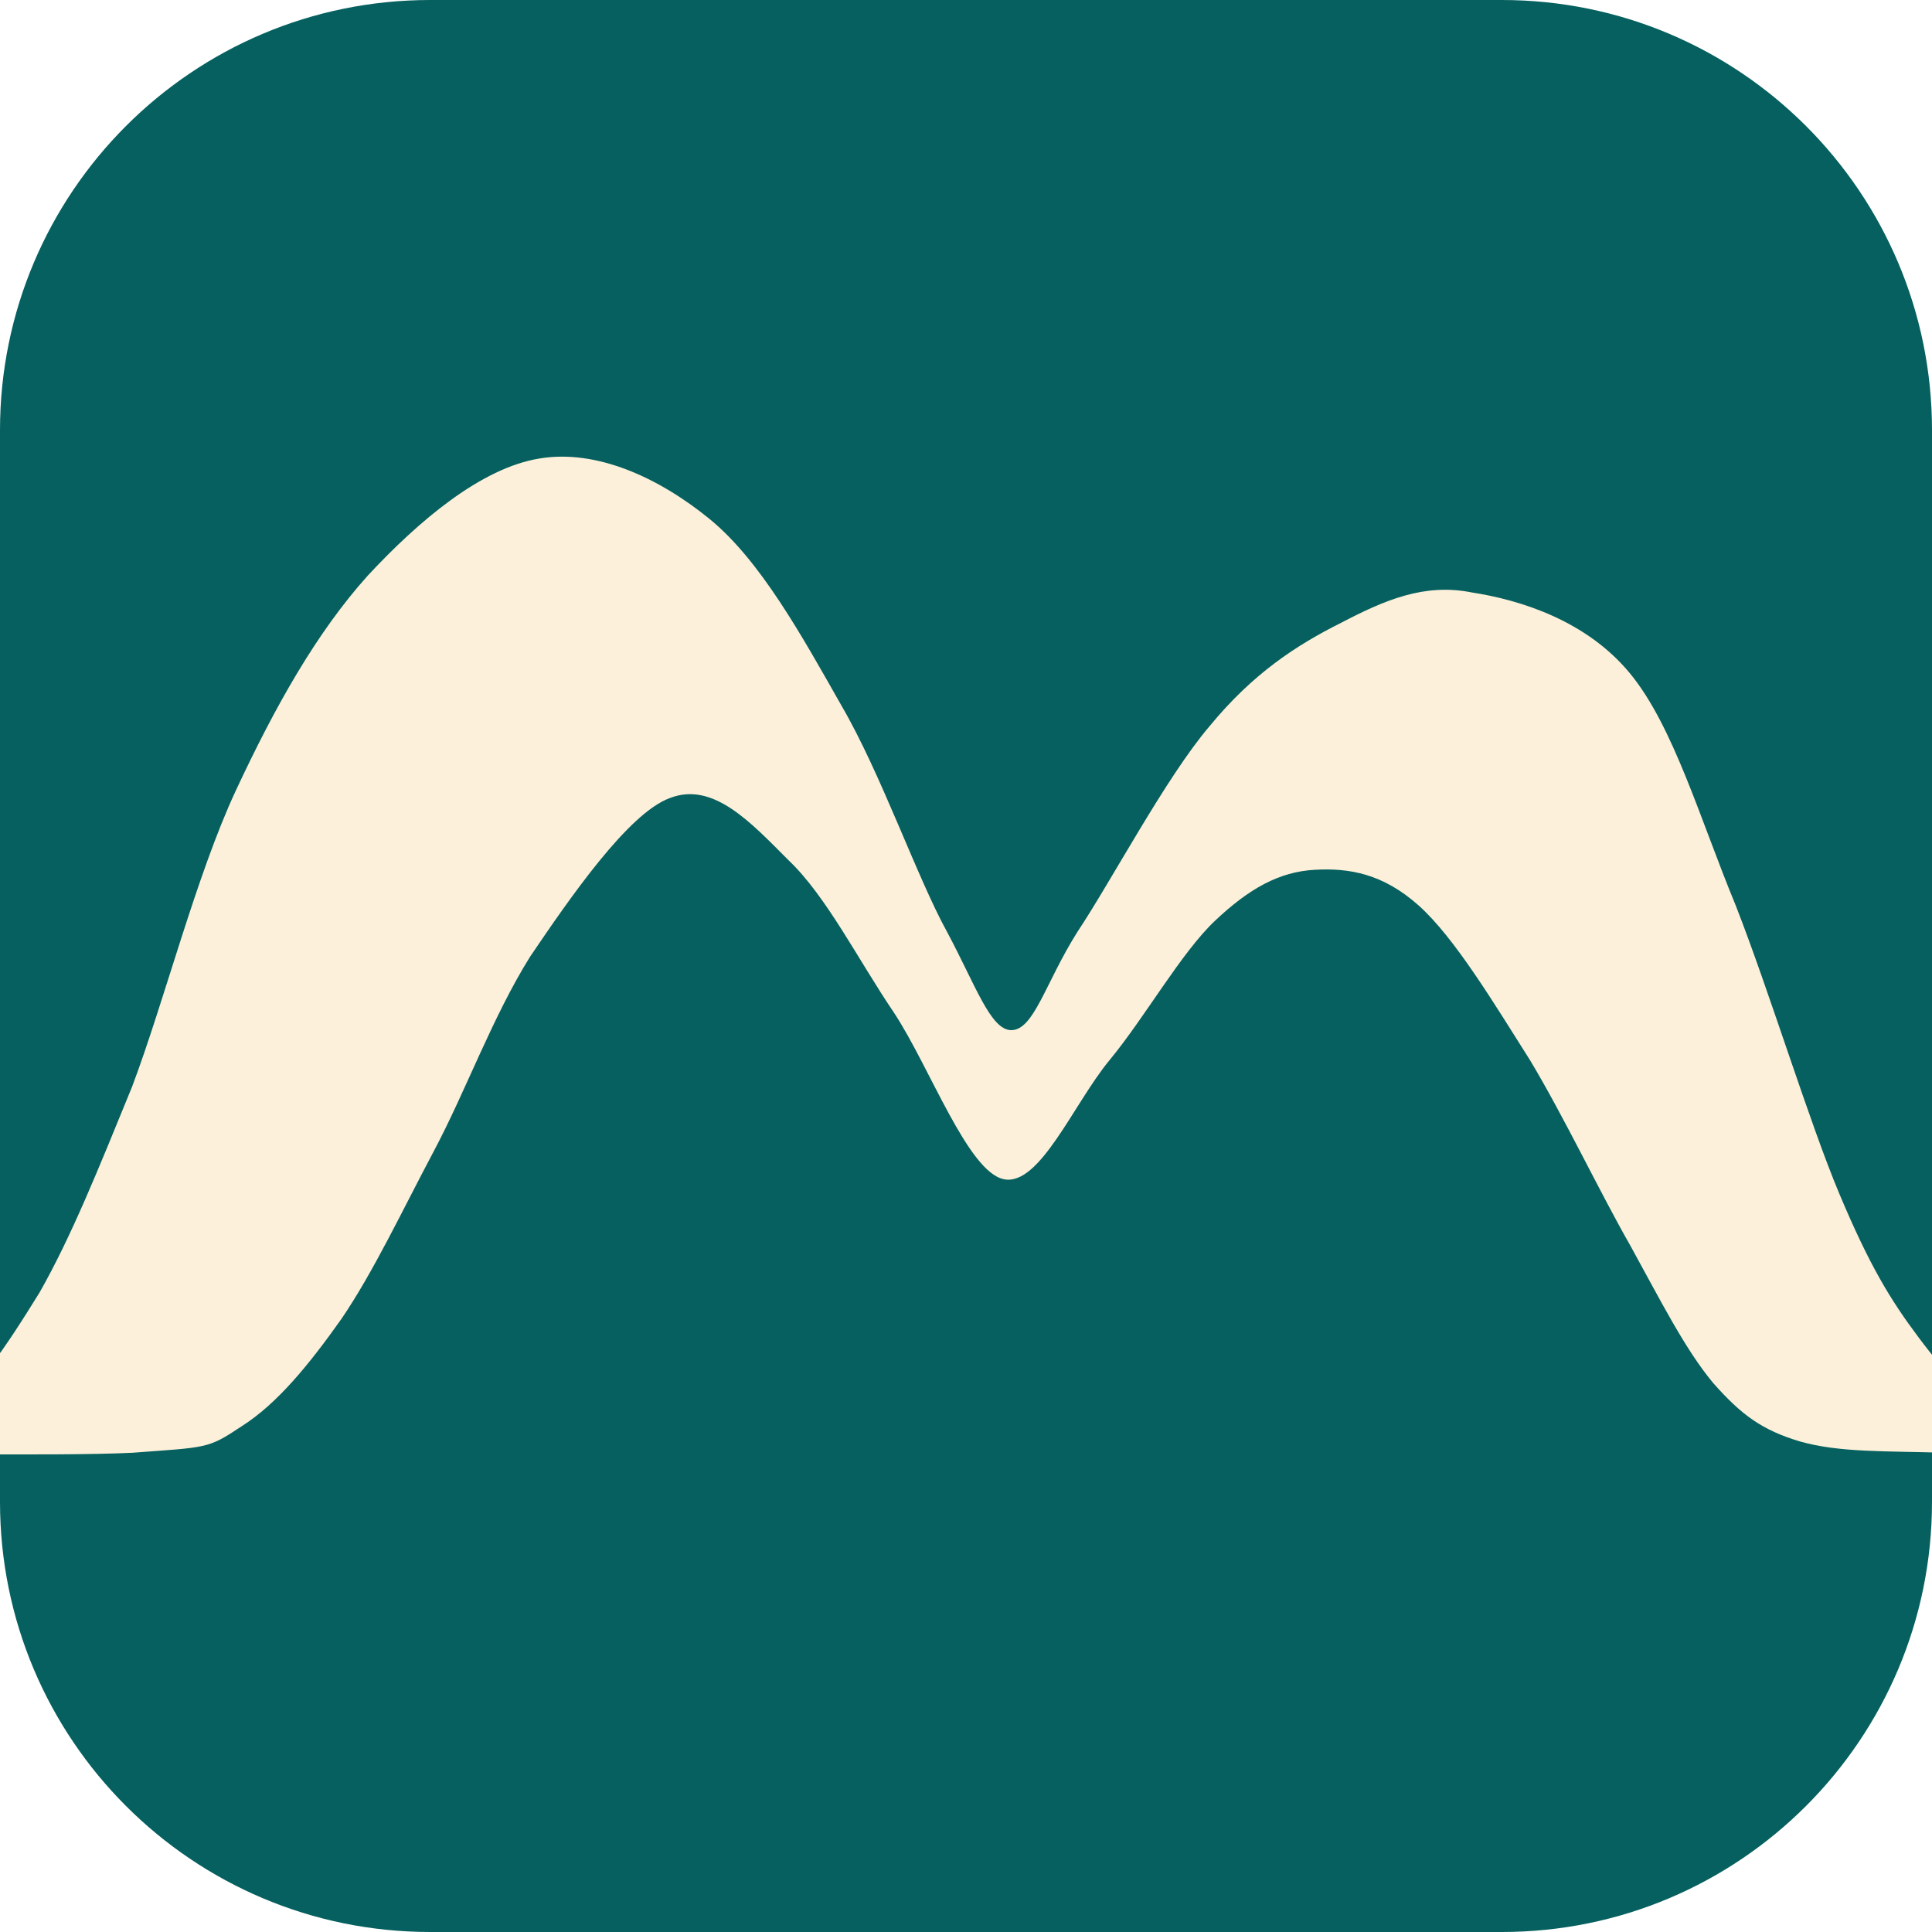
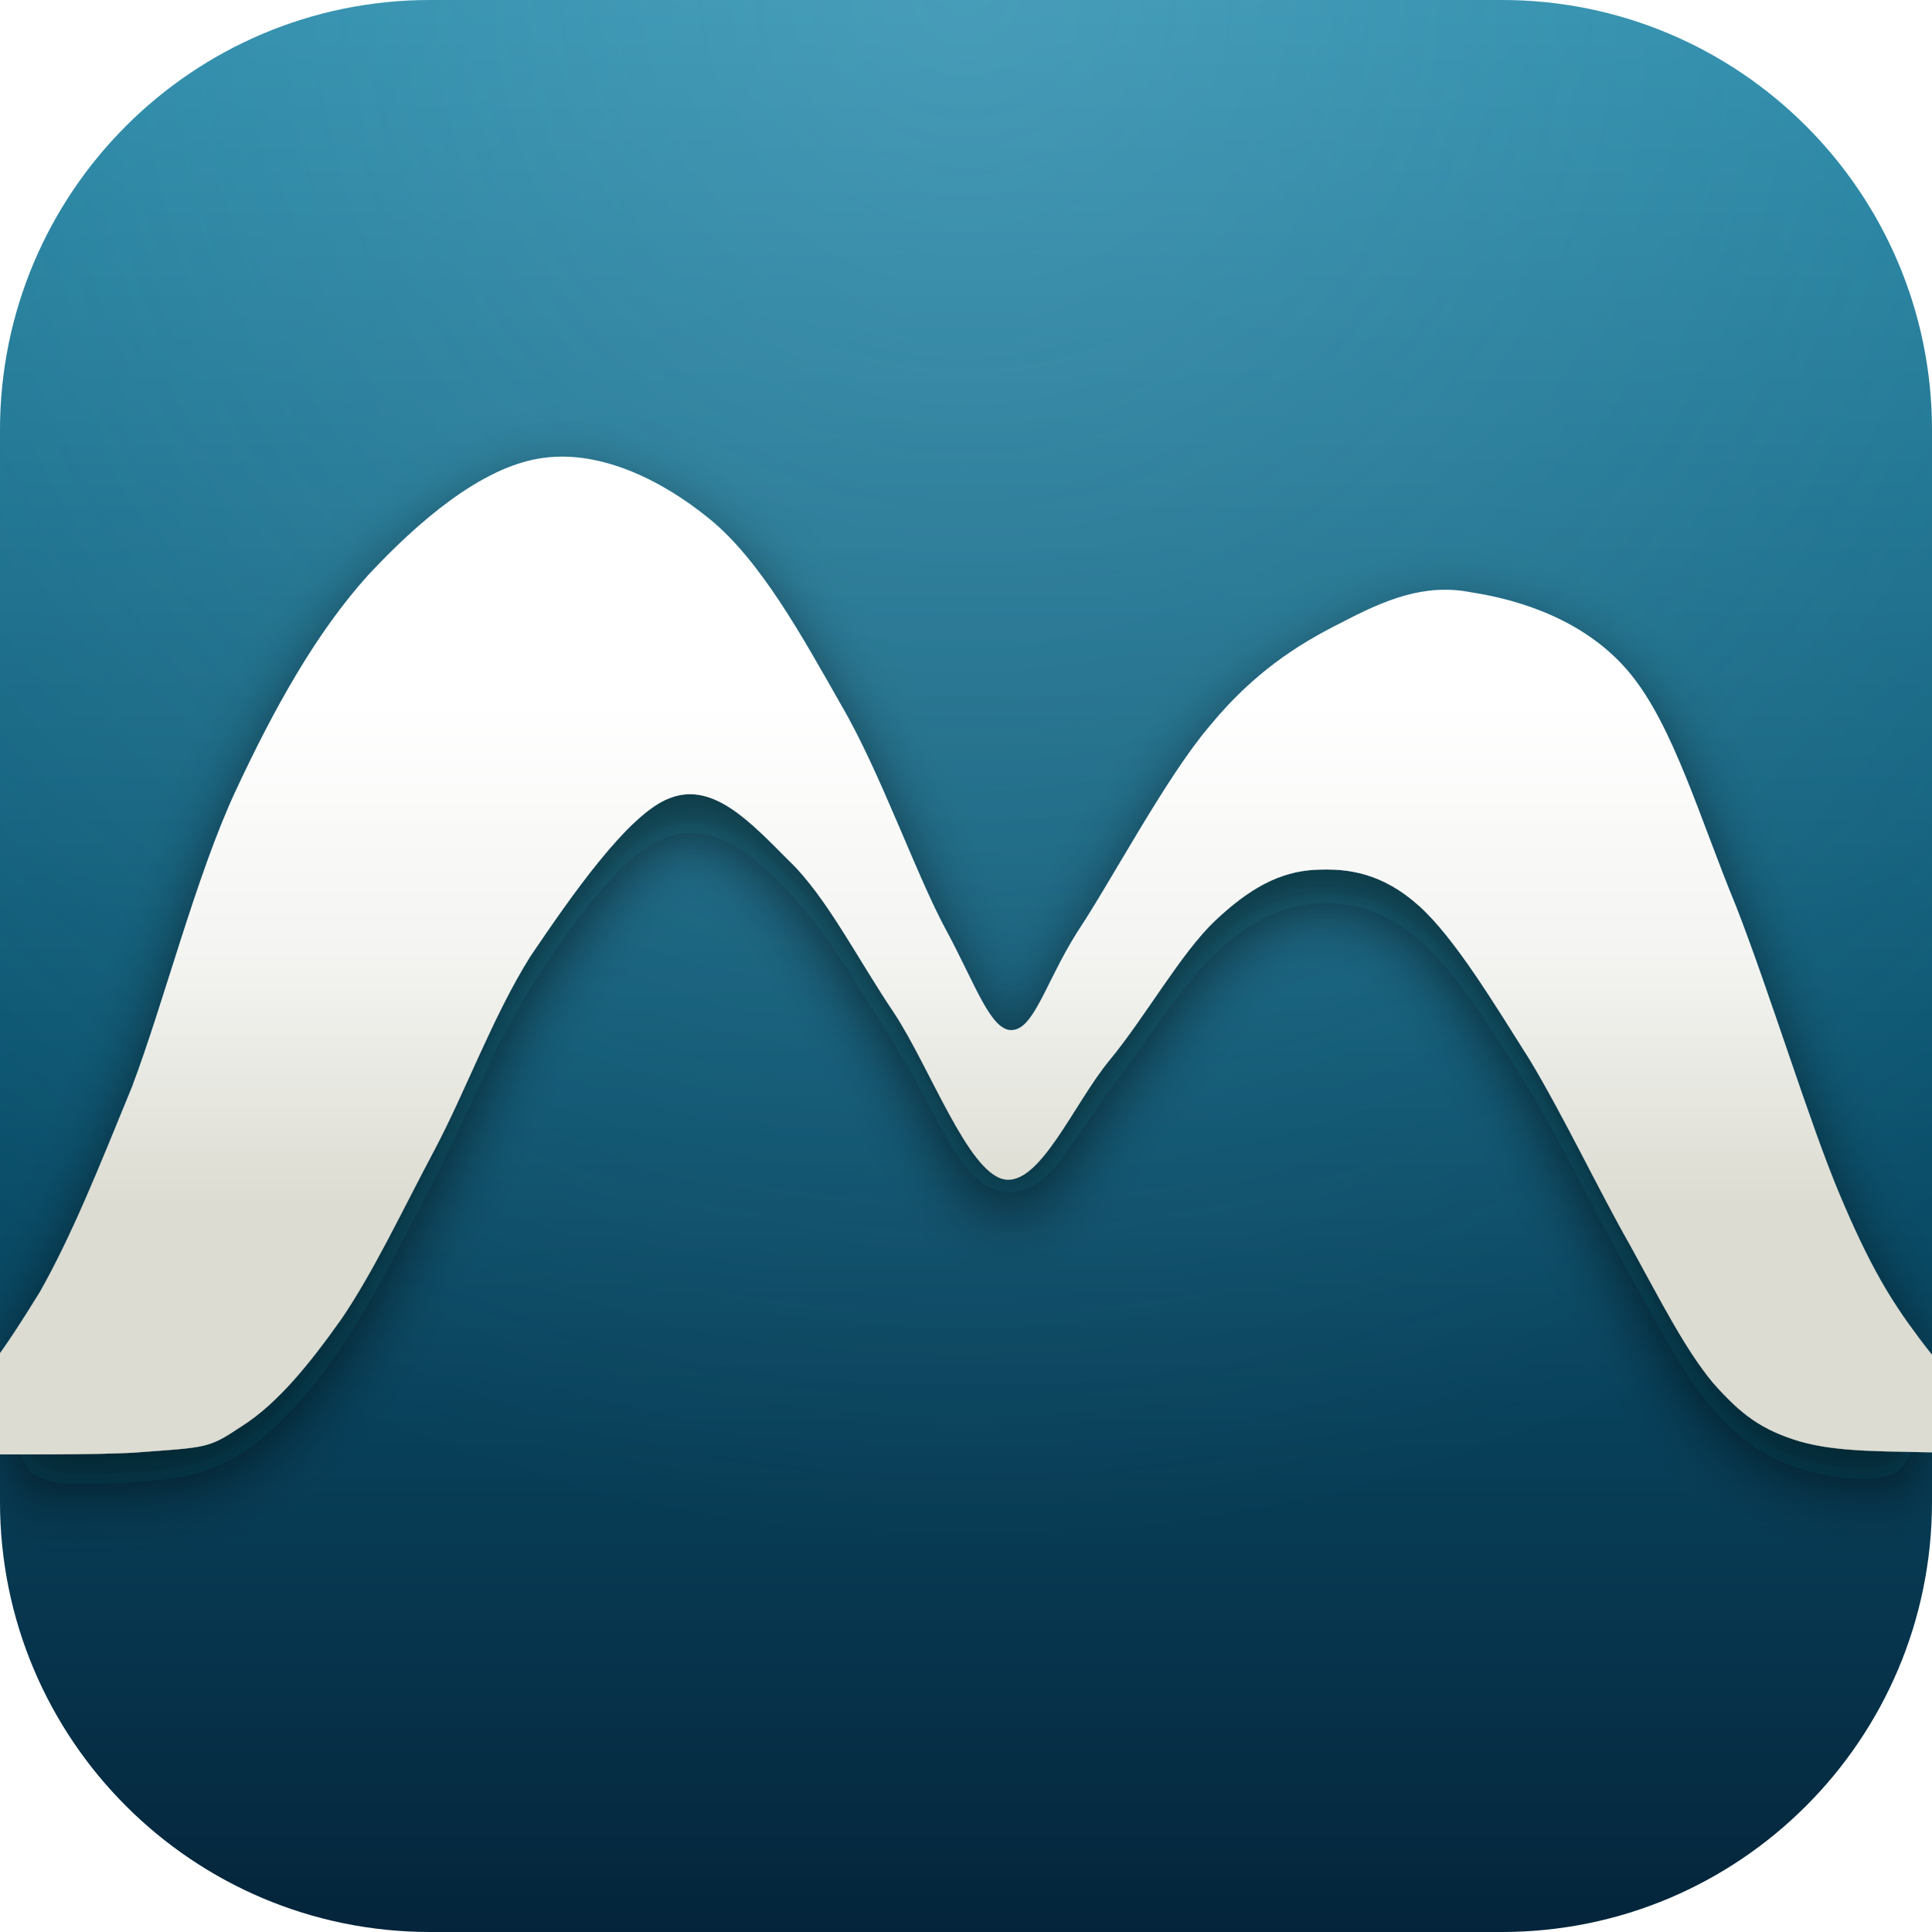
<svg xmlns="http://www.w3.org/2000/svg" viewBox="0 0 1024 1024">
  <defs>
    <clipPath id="r">
      <rect width="1024" height="1024" rx="228" />
    </clipPath>
+     <linearGradient id="bg" x1="0" y1="0" x2="0" y2="1">
+       <stop offset="0" stop-color="#2387A6" />
+       <stop offset="0.55" stop-color="#0B5470" />
+       <stop offset="1" stop-color="#04243A" />
+     </linearGradient>
+     <radialGradient id="hl" cx="0.5" cy="0" r="0.8">
+       <stop offset="0" stop-color="#C7EEFF" stop-opacity="0.22" />
+       <stop offset="1" stop-color="#C7EEFF" stop-opacity="0" />
+     </radialGradient>
+     <linearGradient id="gl" x1="0" y1="0.24" x2="0" y2="0.75">
+       <stop offset="0" stop-color="#FFFFFF" />
+       <stop offset="0.5" stop-color="#F4F5F2" />
+       <stop offset="1" stop-color="#DCDCD2" />
+     </linearGradient>
+     <filter id="sh" x="-20%" y="-20%" width="140%" height="160%">
+       <feGaussianBlur in="SourceAlpha" stdDeviation="18" />
+       <feOffset dy="16" result="b" />
+       <feFlood flood-color="#000F1A" flood-opacity="0.65" />
+       <feComposite in2="b" operator="in" />
+       <feMerge>
+         <feMergeNode />
+         <feMergeNode in="SourceGraphic" />
+       </feMerge>
+     </filter>
  </defs>
  <g clip-path="url(#r)">
-     <rect width="1024" height="1024" fill="#05605F" />
-     <path fill="#FCF0DA" d="M-111 770C-99 767 -57 767 -35 753C-13 739 3 714 21 685C38 655 52 620 70 576C87 531 104 464 125 419C146 374 168 335 195 305C222 276 255 248 286 243C316 238 349 253 376 275C403 297 425 337 446 374C467 410 486 465 502 494C517 522 525 546 536 546C548 546 554 521 571 494C589 467 618 412 641 385C664 357 687 342 711 330C734 318 755 309 780 314C806 318 841 329 864 357C887 385 901 434 920 480C938 526 959 595 975 633C991 671 1002 689 1017 709C1032 729 1045 743 1066 753C1087 763 1130 767 1142 770L1142 770C1124 770 1062 770 1031 770C1000 769 975 770 954 764C934 758 923 750 908 733C893 715 880 689 864 660C848 632 829 592 811 562C792 532 771 497 752 480C733 463 715 460 697 461C678 462 662 471 644 488C626 505 607 539 588 562C569 585 551 629 532 625C513 621 493 566 474 537C455 509 438 475 418 456C398 436 378 414 355 423C333 431 302 476 281 507C261 539 247 578 230 610C213 642 198 674 181 699C164 723 147 744 128 756C110 768 110 767 70 770C30 772 -81 770 -111 770Z" />
+     <rect width="1024" height="1024" fill="url(#bg)" />
+     <rect width="1024" height="1024" fill="url(#hl)" />
+     <path filter="url(#sh)" fill="url(#gl)" d="M-111 770C-99 767 -57 767 -35 753C-13 739 3 714 21 685C38 655 52 620 70 576C87 531 104 464 125 419C146 374 168 335 195 305C222 276 255 248 286 243C316 238 349 253 376 275C403 297 425 337 446 374C467 410 486 465 502 494C517 522 525 546 536 546C548 546 554 521 571 494C589 467 618 412 641 385C664 357 687 342 711 330C734 318 755 309 780 314C806 318 841 329 864 357C887 385 901 434 920 480C938 526 959 595 975 633C991 671 1002 689 1017 709C1032 729 1045 743 1066 753C1087 763 1130 767 1142 770L1142 770C1124 770 1062 770 1031 770C1000 769 975 770 954 764C934 758 923 750 908 733C893 715 880 689 864 660C848 632 829 592 811 562C792 532 771 497 752 480C733 463 715 460 697 461C678 462 662 471 644 488C626 505 607 539 588 562C569 585 551 629 532 625C513 621 493 566 474 537C455 509 438 475 418 456C398 436 378 414 355 423C333 431 302 476 281 507C261 539 247 578 230 610C213 642 198 674 181 699C164 723 147 744 128 756C110 768 110 767 70 770C30 772 -81 770 -111 770Z" />
  </g>
</svg>
